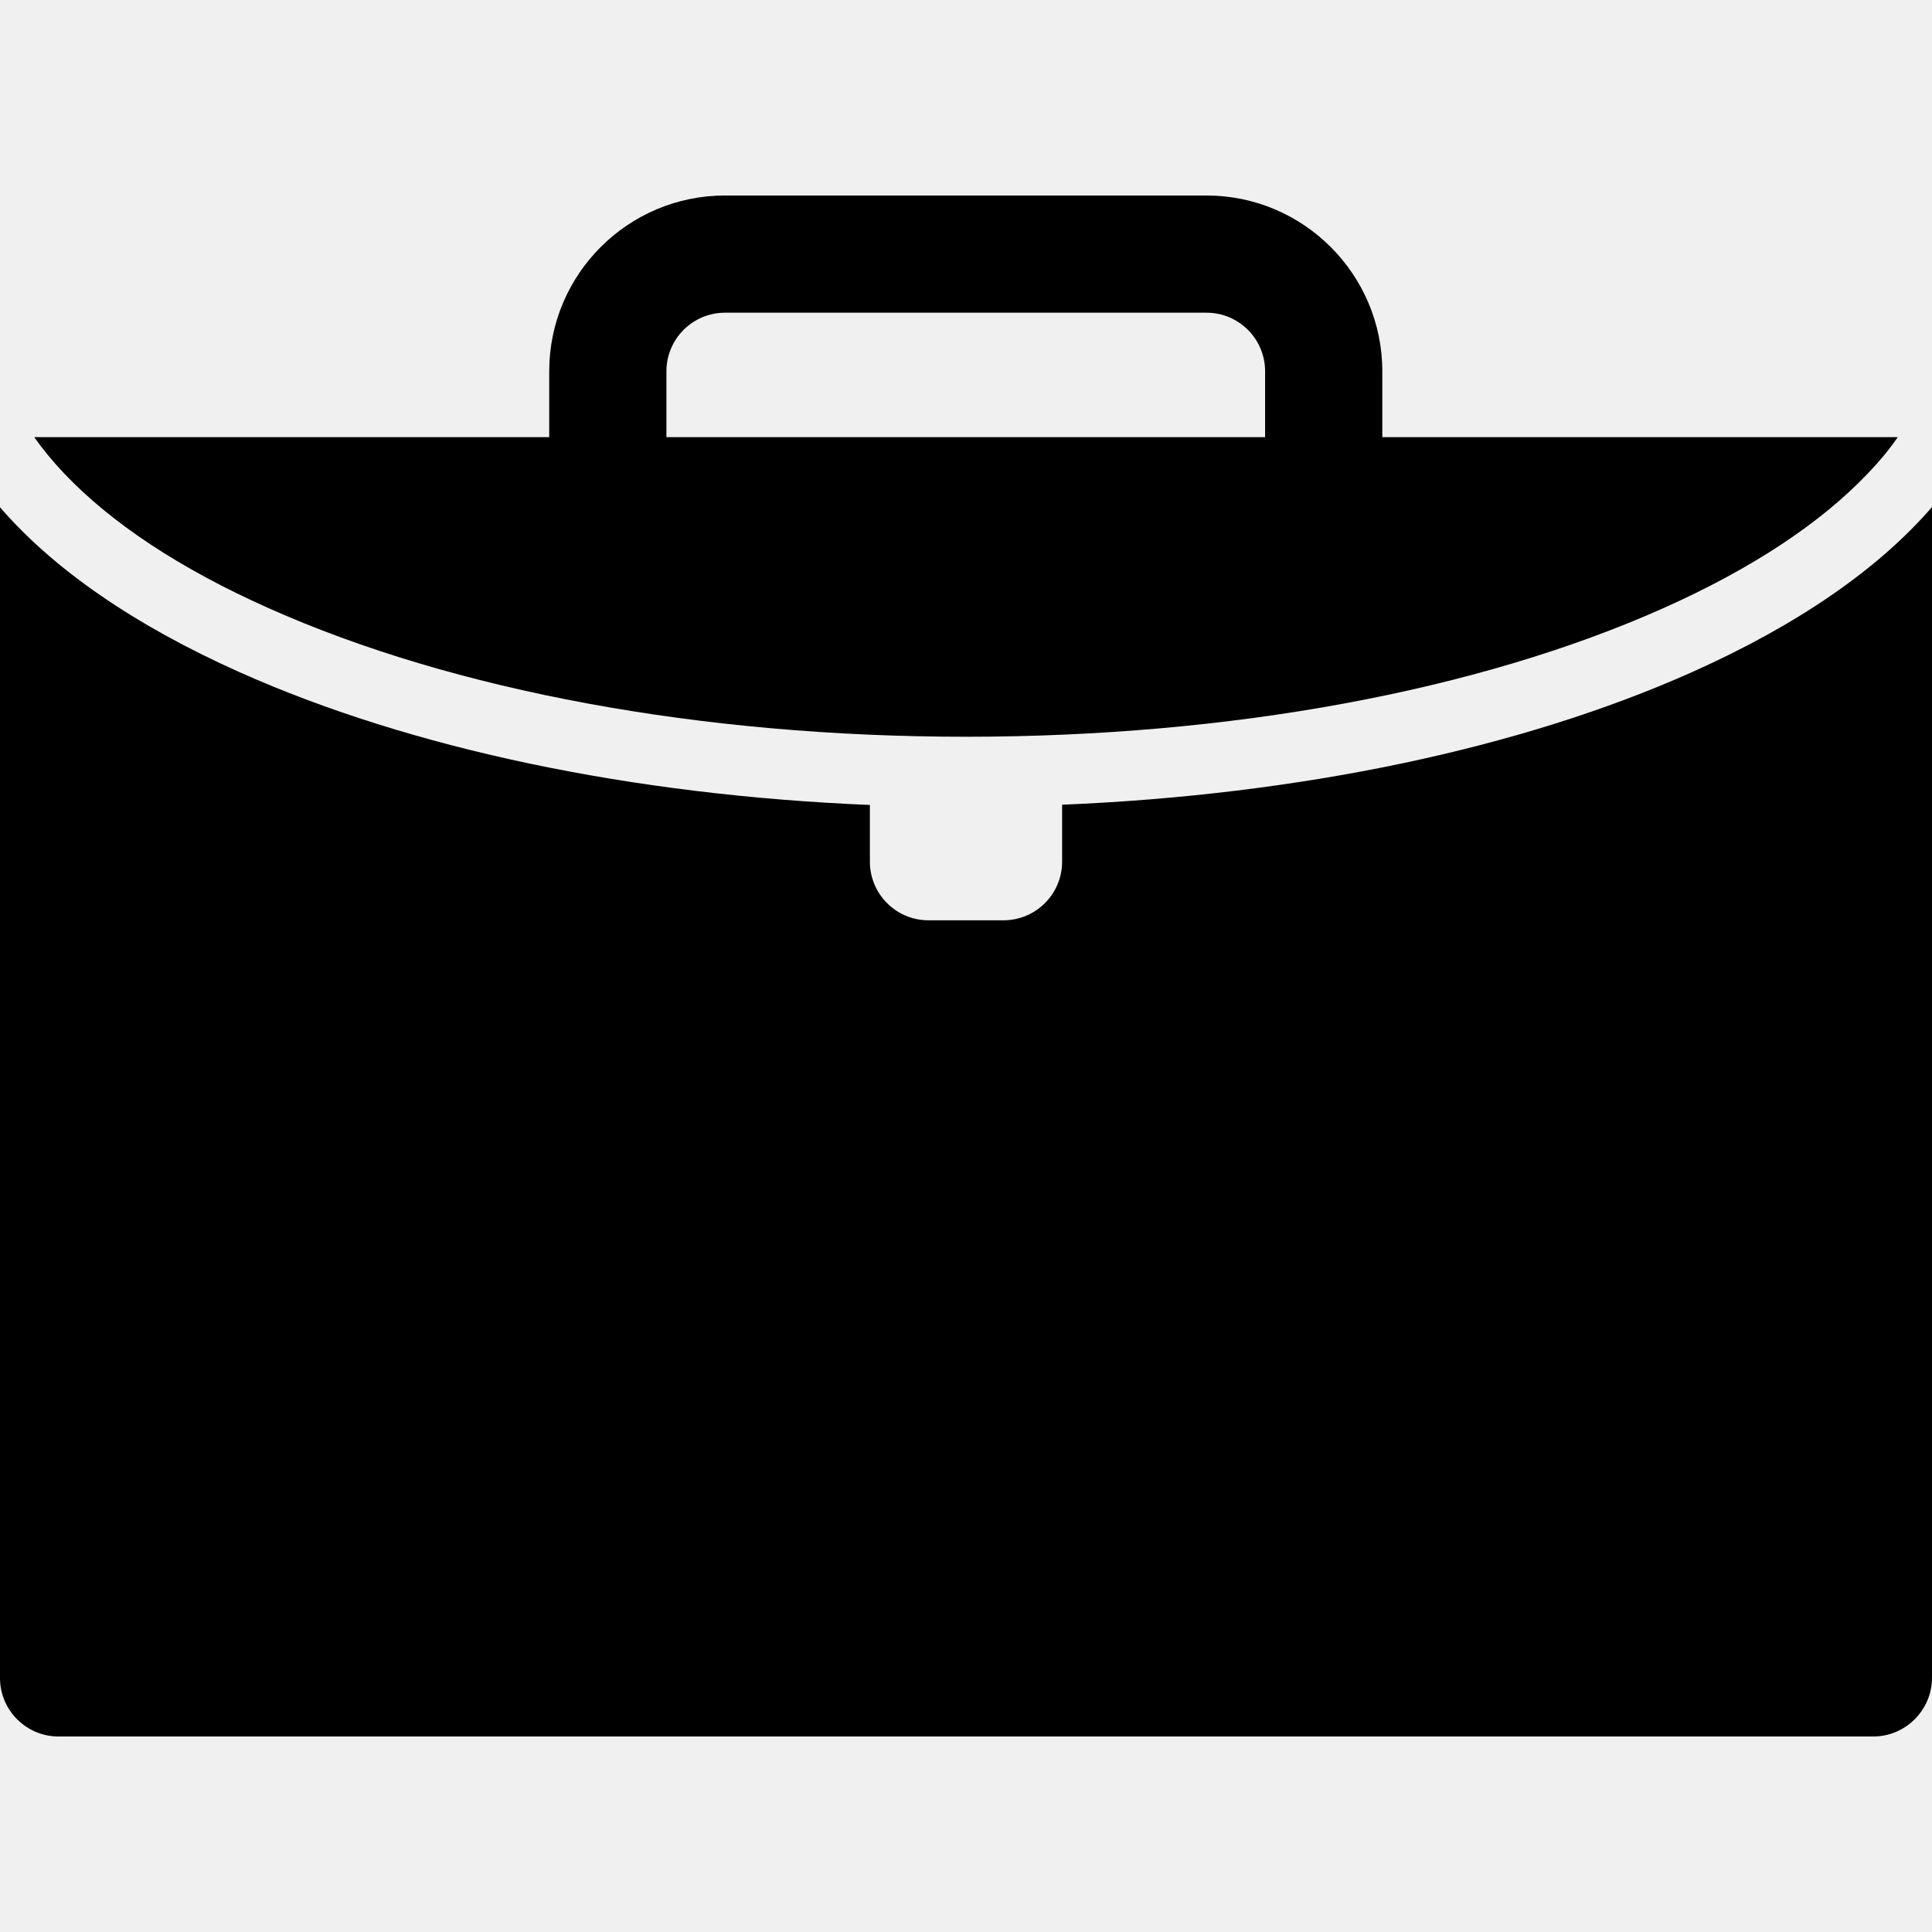
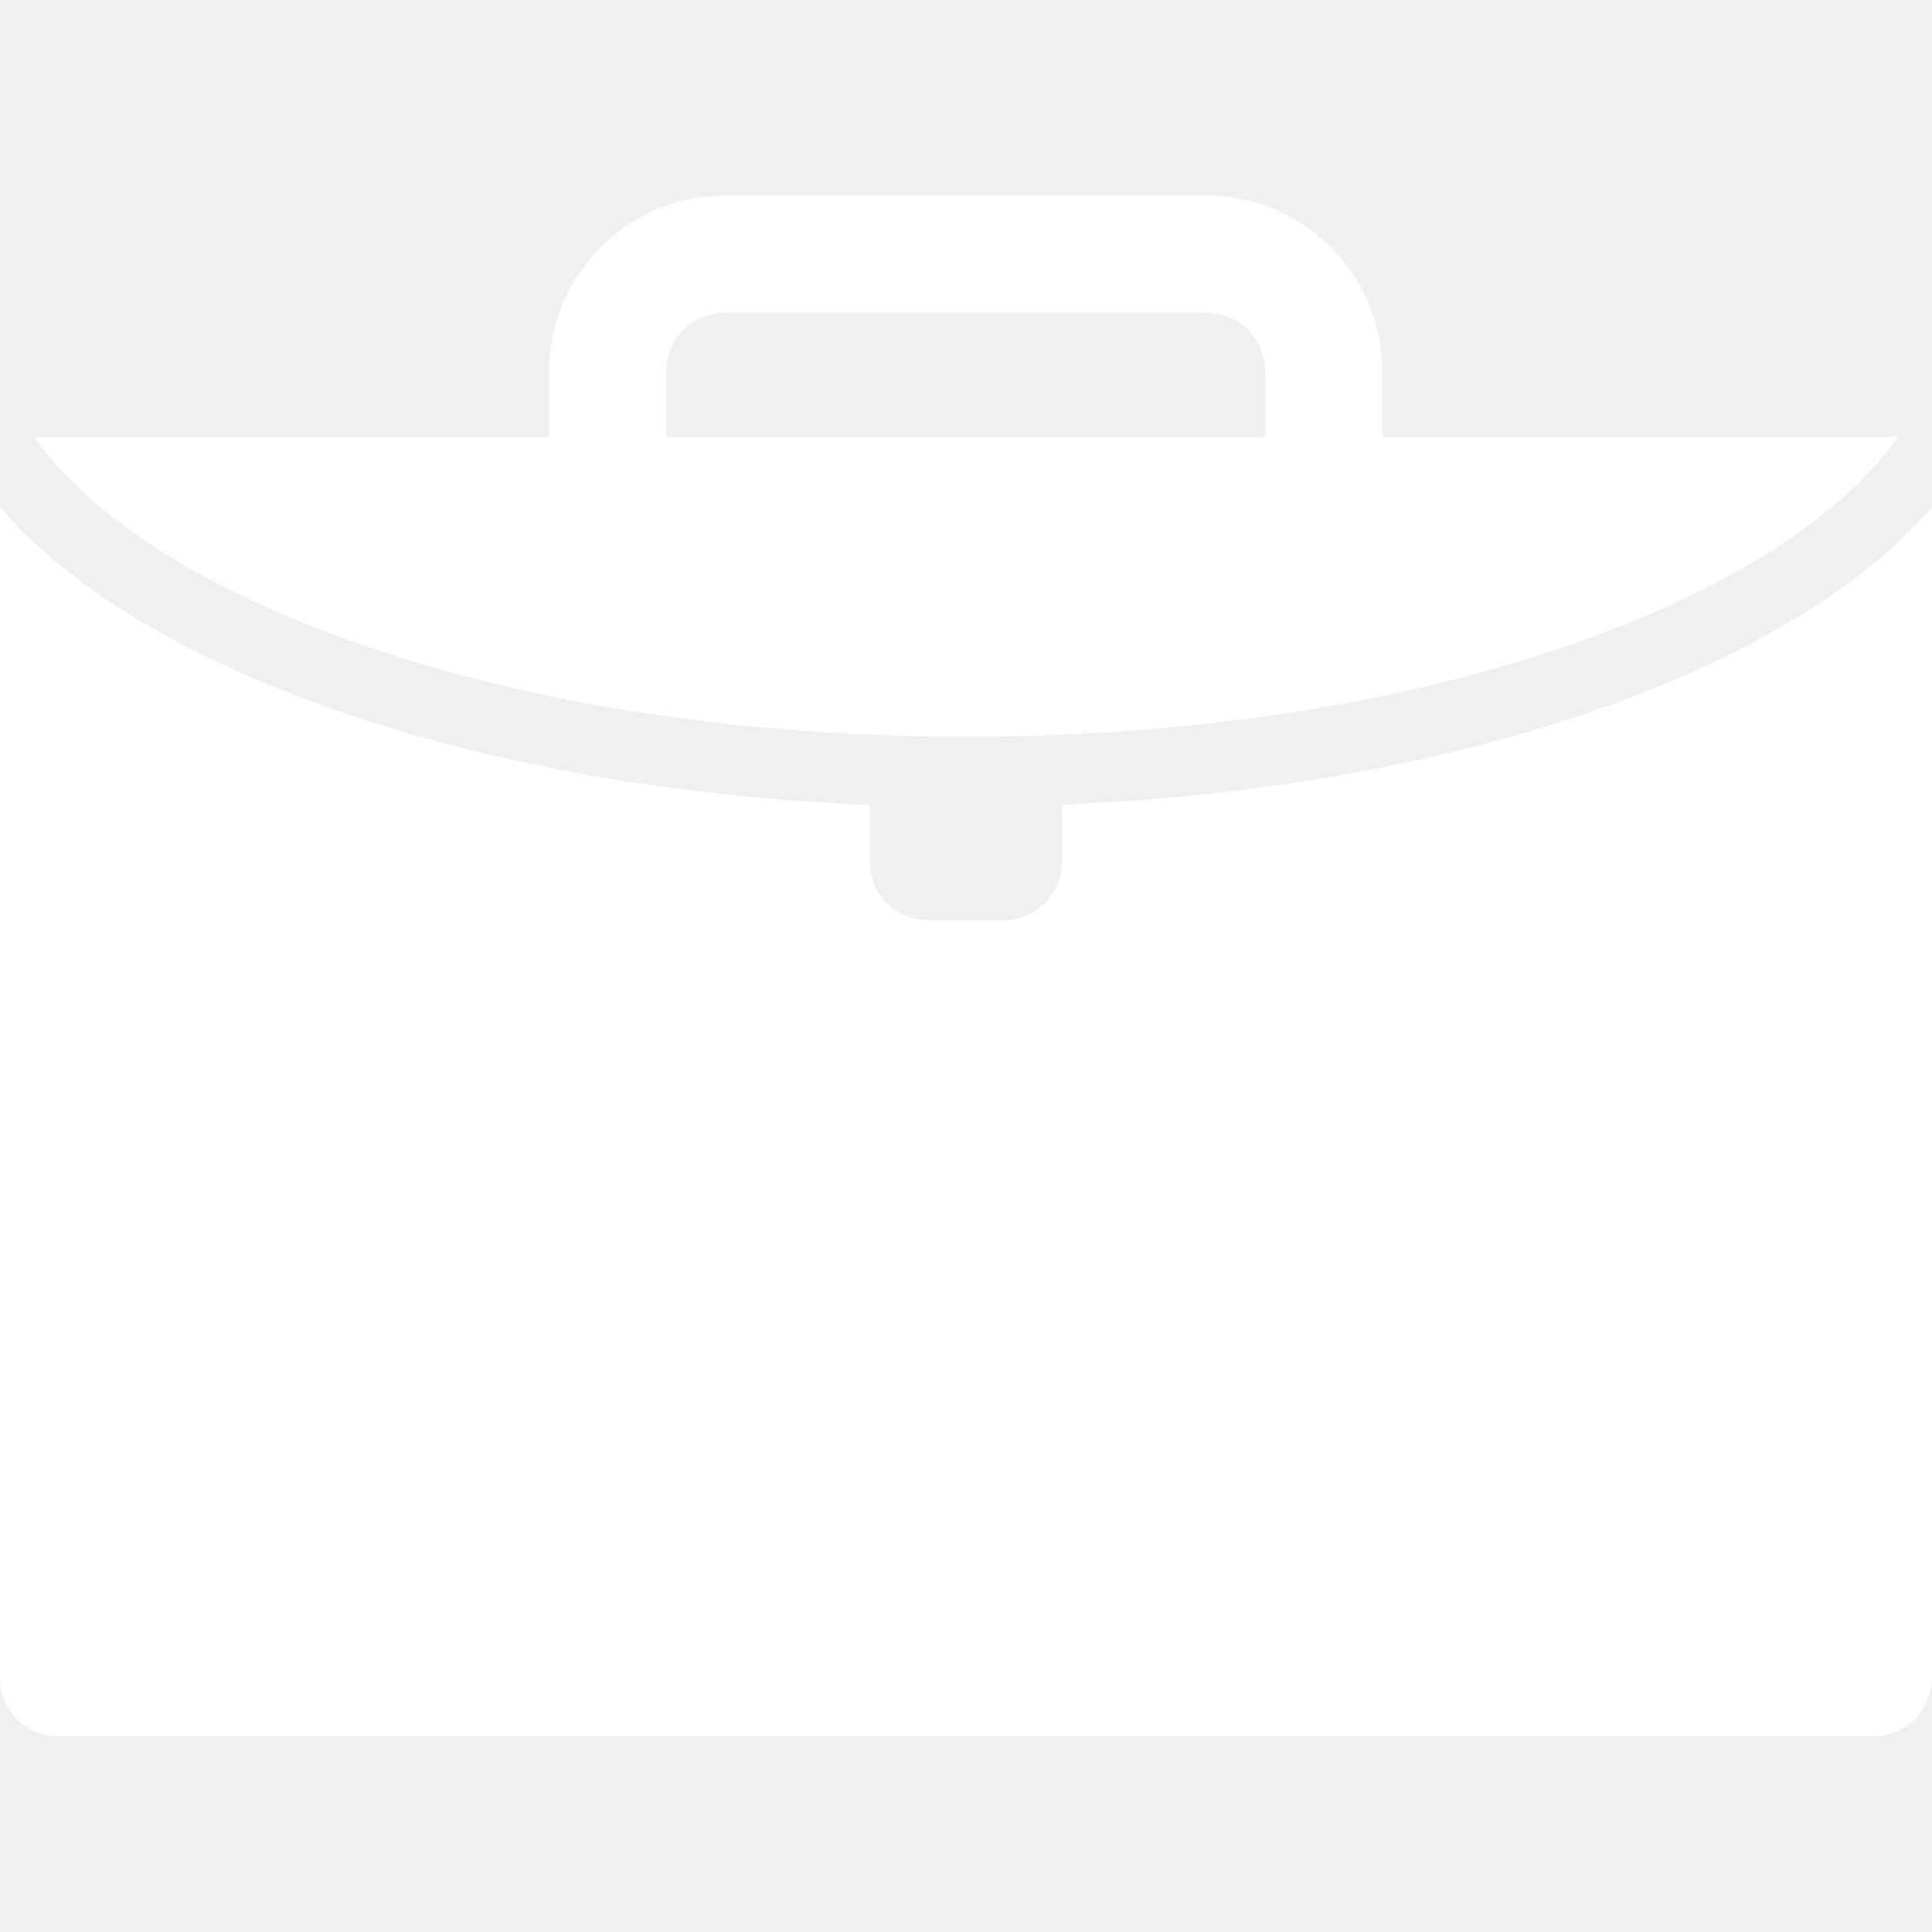
- <svg xmlns="http://www.w3.org/2000/svg" version="1.1" id="Capa_1" x="0px" y="0px" width="824.2px" height="824.201px" viewBox="0 0 824.2 824.201" style="enable-background:new 0 0 824.2 824.201;" xml:space="preserve">
+ <svg xmlns="http://www.w3.org/2000/svg" fill="#fff" version="1.1" id="Capa_1" x="0px" y="0px" width="824.2px" height="824.201px" viewBox="0 0 824.2 824.201" style="enable-background:new 0 0 824.2 824.201;" xml:space="preserve">
  <g>
    <g>
      <path d="M824.2,715.7V216.3c-22.8,26.4-57.3,50.3-102.3,70.4c-73.2,32.7-167.5,52.4-268.801,56.6v24.3c0,13.8-11.199,25-25,25h-32    c-13.8,0-25-11.2-25-25v-24.2c-101.399-4.2-195.6-23.9-268.8-56.6c-45-20.1-79.5-44-102.3-70.4v499.4c0,13.8,11.2,25,25,25h774.3    C813,740.7,824.2,729.5,824.2,715.7z" />
      <path d="M514.7,83.4H309.3c-41.399,0-75,33.6-75,75v28.1H14.6c3.6,5.1,7.8,10.2,12.6,15.3c20.3,21.4,49.6,40.8,87.3,57.6    c79.2,35.4,184.9,54.9,297.6,54.9c112.7,0,218.301-19.5,297.601-54.9c37.6-16.8,67-36.2,87.3-57.6c4.8-5,9-10.1,12.6-15.3H589.7    v-28.1C589.7,117.1,556.1,83.4,514.7,83.4z M284.3,186.5v-28.1c0-13.8,11.2-25,25-25h205.4c13.8,0,25,11.2,25,25v28.1H284.3z" />
    </g>
  </g>
-   <g>
- </g>
-   <g>
- </g>
-   <g>
- </g>
-   <g>
- </g>
-   <g>
- </g>
-   <g>
- </g>
-   <g>
- </g>
-   <g>
- </g>
-   <g>
- </g>
-   <g>
- </g>
-   <g>
- </g>
-   <g>
- </g>
-   <g>
- </g>
-   <g>
- </g>
-   <g>
- </g>
</svg>
